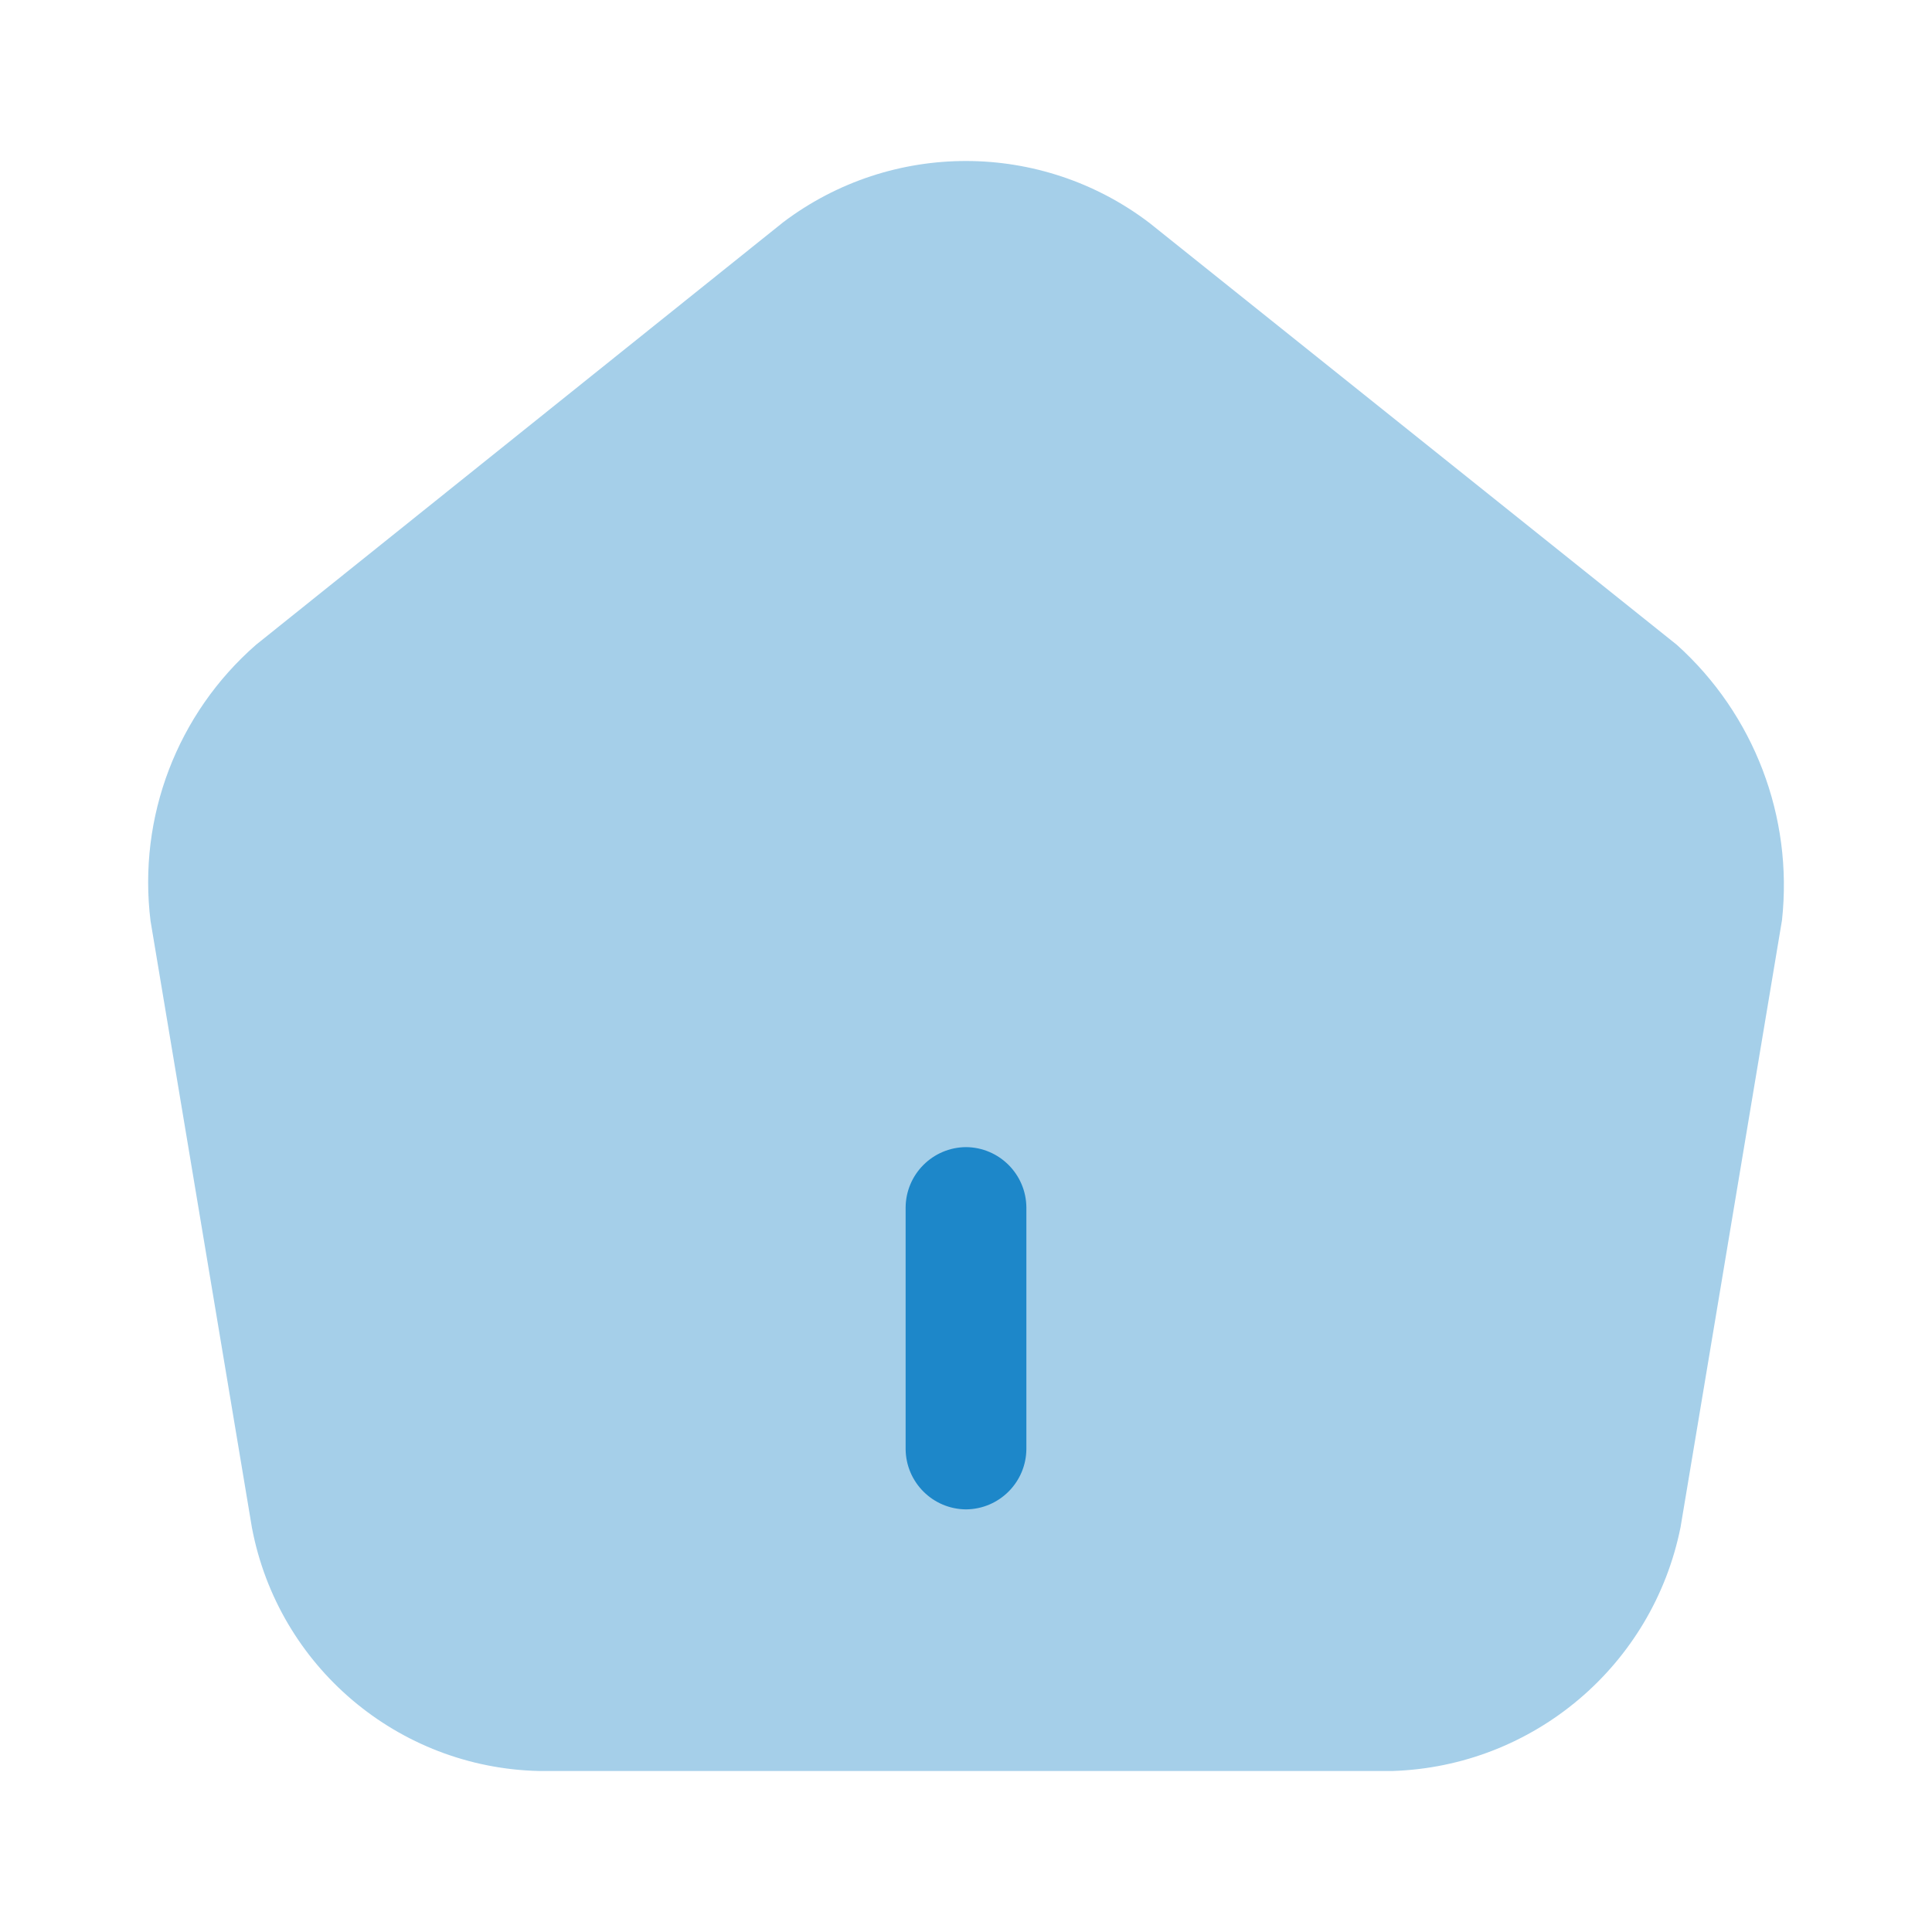
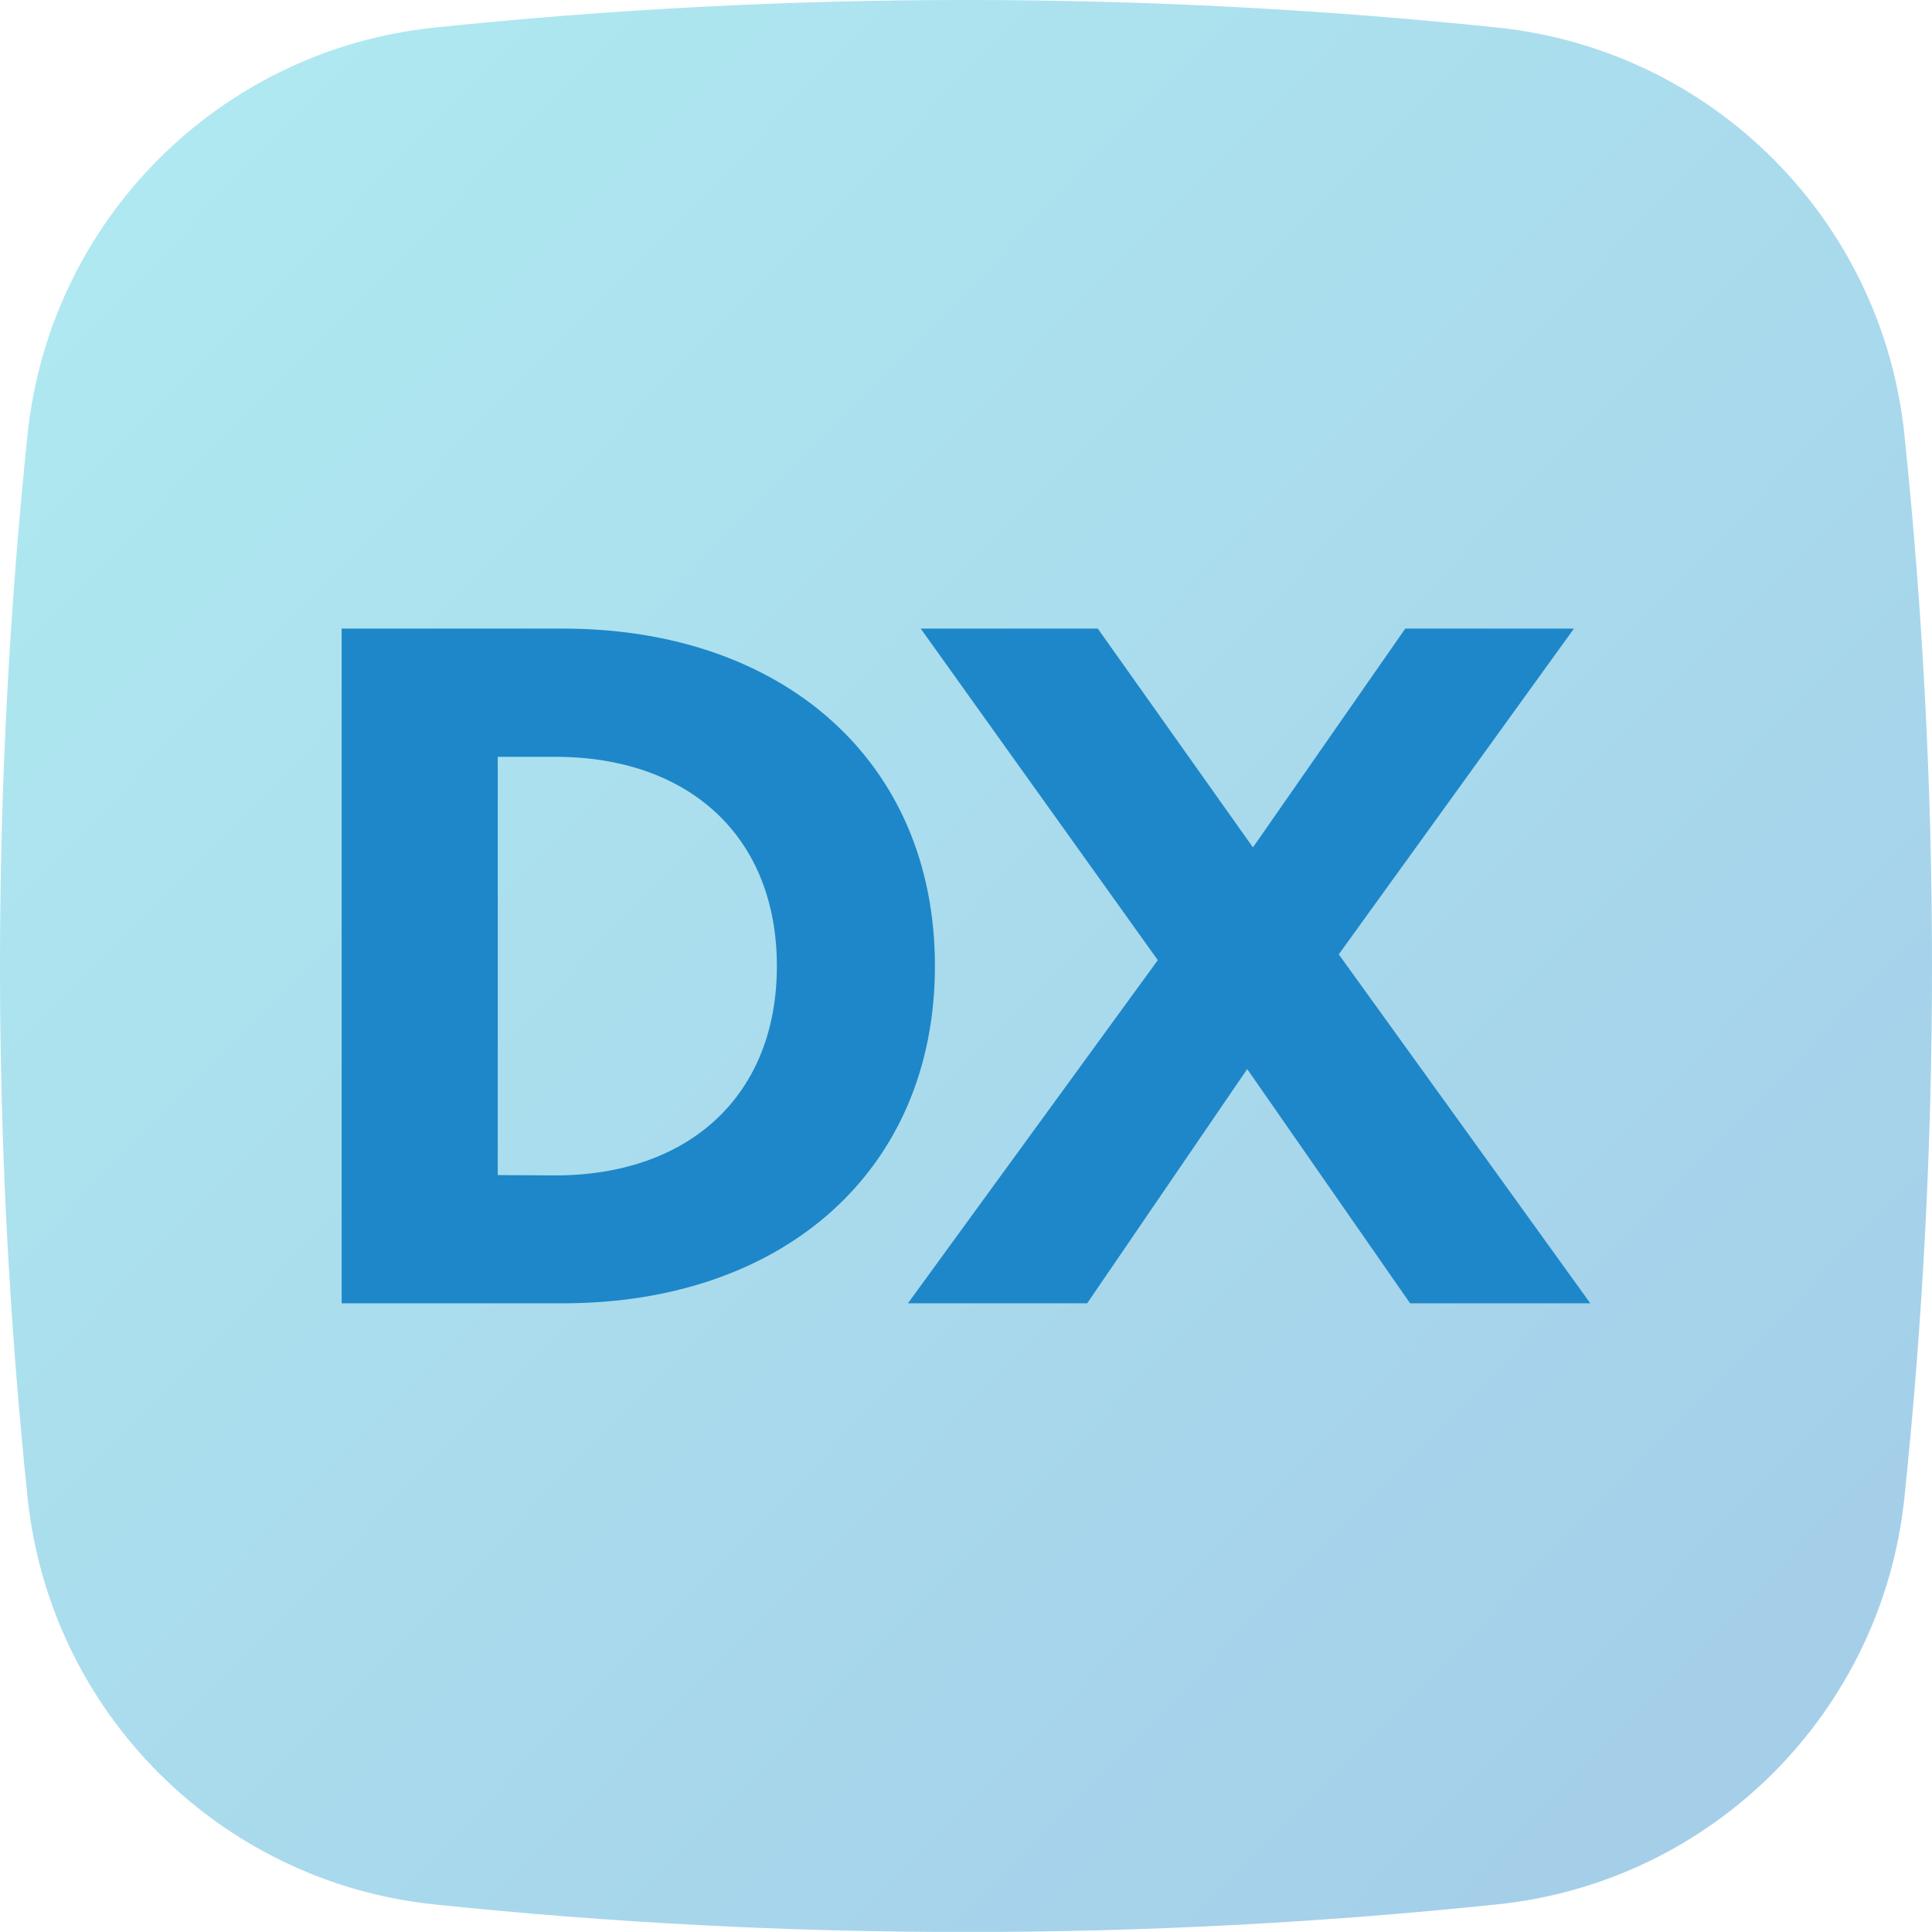
- <svg xmlns="http://www.w3.org/2000/svg" id="vuesax_bulk_home" data-name="vuesax/bulk/home" width="36" height="36" viewBox="0 0 36 36">
-   <rect id="vuesax_bulk_home_Background_" data-name="vuesax/bulk/home (Background)" width="36" height="36" fill="none" />
-   <g id="vuesax_bulk_home-2" data-name="vuesax/bulk/home">
-     <g id="home">
-       <path id="Vector" d="M18.675,1.155A5.648,5.648,0,0,0,11.85,1.14L2.025,9.015A5.875,5.875,0,0,0,.06,14.16L1.95,25.47A5.574,5.574,0,0,0,7.3,30H23.2a5.66,5.66,0,0,0,5.37-4.545l1.89-11.31A6.027,6.027,0,0,0,28.5,9.015Z" transform="translate(2.745 3)" fill="#1d87c9" opacity="0.4" />
-       <path id="Vector-2" data-name="Vector" d="M0,5.625v-4.5A1.133,1.133,0,0,1,1.125,0,1.133,1.133,0,0,1,2.25,1.125v4.5A1.133,1.133,0,0,1,1.125,6.75,1.133,1.133,0,0,1,0,5.625Z" transform="translate(16.875 21.375)" fill="#1d87c9" />
-       <path id="Vector-3" data-name="Vector" d="M36,0V36H0V0Z" fill="none" opacity="0" />
+ <svg xmlns="http://www.w3.org/2000/svg" width="36" height="35.998" viewBox="0 0 36 35.998">
+   <defs>
+     <linearGradient id="linear-gradient" x1="0.882" y1="0.882" x2="0.082" y2="0.102" gradientUnits="objectBoundingBox">
+       <stop offset="0" stop-color="#1d87c9" />
+       <stop offset="1" stop-color="#36c6d9" />
+     </linearGradient>
+     <clipPath id="clip-path">
+       <rect id="Rectangle_933" data-name="Rectangle 933" width="36" height="35.998" fill="url(#linear-gradient)" />
+     </clipPath>
+   </defs>
+   <g id="home" transform="translate(-9120.336 -3837.169)">
+     <g id="Group_6791" data-name="Group 6791" transform="translate(9120.336 3837.169)" opacity="0.4">
+       <g id="Group_6790" data-name="Group 6790" clip-path="url(#clip-path)">
+         <path id="Path_7942" data-name="Path 7942" d="M36,18a95.37,95.37,0,0,1-.514,9.907,8.509,8.509,0,0,1-7.577,7.577A95.389,95.389,0,0,1,18,36a95.374,95.374,0,0,1-9.907-.514A8.509,8.509,0,0,1,.514,27.906a95.7,95.7,0,0,1,0-19.815A8.509,8.509,0,0,1,8.091.514a95.7,95.7,0,0,1,19.817,0,8.509,8.509,0,0,1,7.577,7.577A95.37,95.37,0,0,1,36,18" fill="url(#linear-gradient)" />
+       </g>
+     </g>
+     <g id="home-2" data-name="home" transform="translate(-34.467 -11.118)">
+       <path id="Path_7940" data-name="Path 7940" d="M-4.831-1.428H-.708c4.113,0,6.932-2.478,6.932-6.286S3.4-14-.708-14H-4.831Zm2.909-2.389v-7.794H-.852c2.5,0,4.131,1.491,4.131,3.9s-1.634,3.9-4.131,3.9Z" transform="translate(9166 3874)" fill="#1d87c9" />
+       <path id="Path_7941" data-name="Path 7941" d="M5.635-1.428.948-7.93,5.33-14H2.187L-.651-9.923-3.542-14h-3.3l4.418,6.178L-7.08-1.428h3.34L-.758-5.793,2.277-1.428Z" transform="translate(9178.801 3874)" fill="#1d87c9" />
    </g>
  </g>
</svg>
